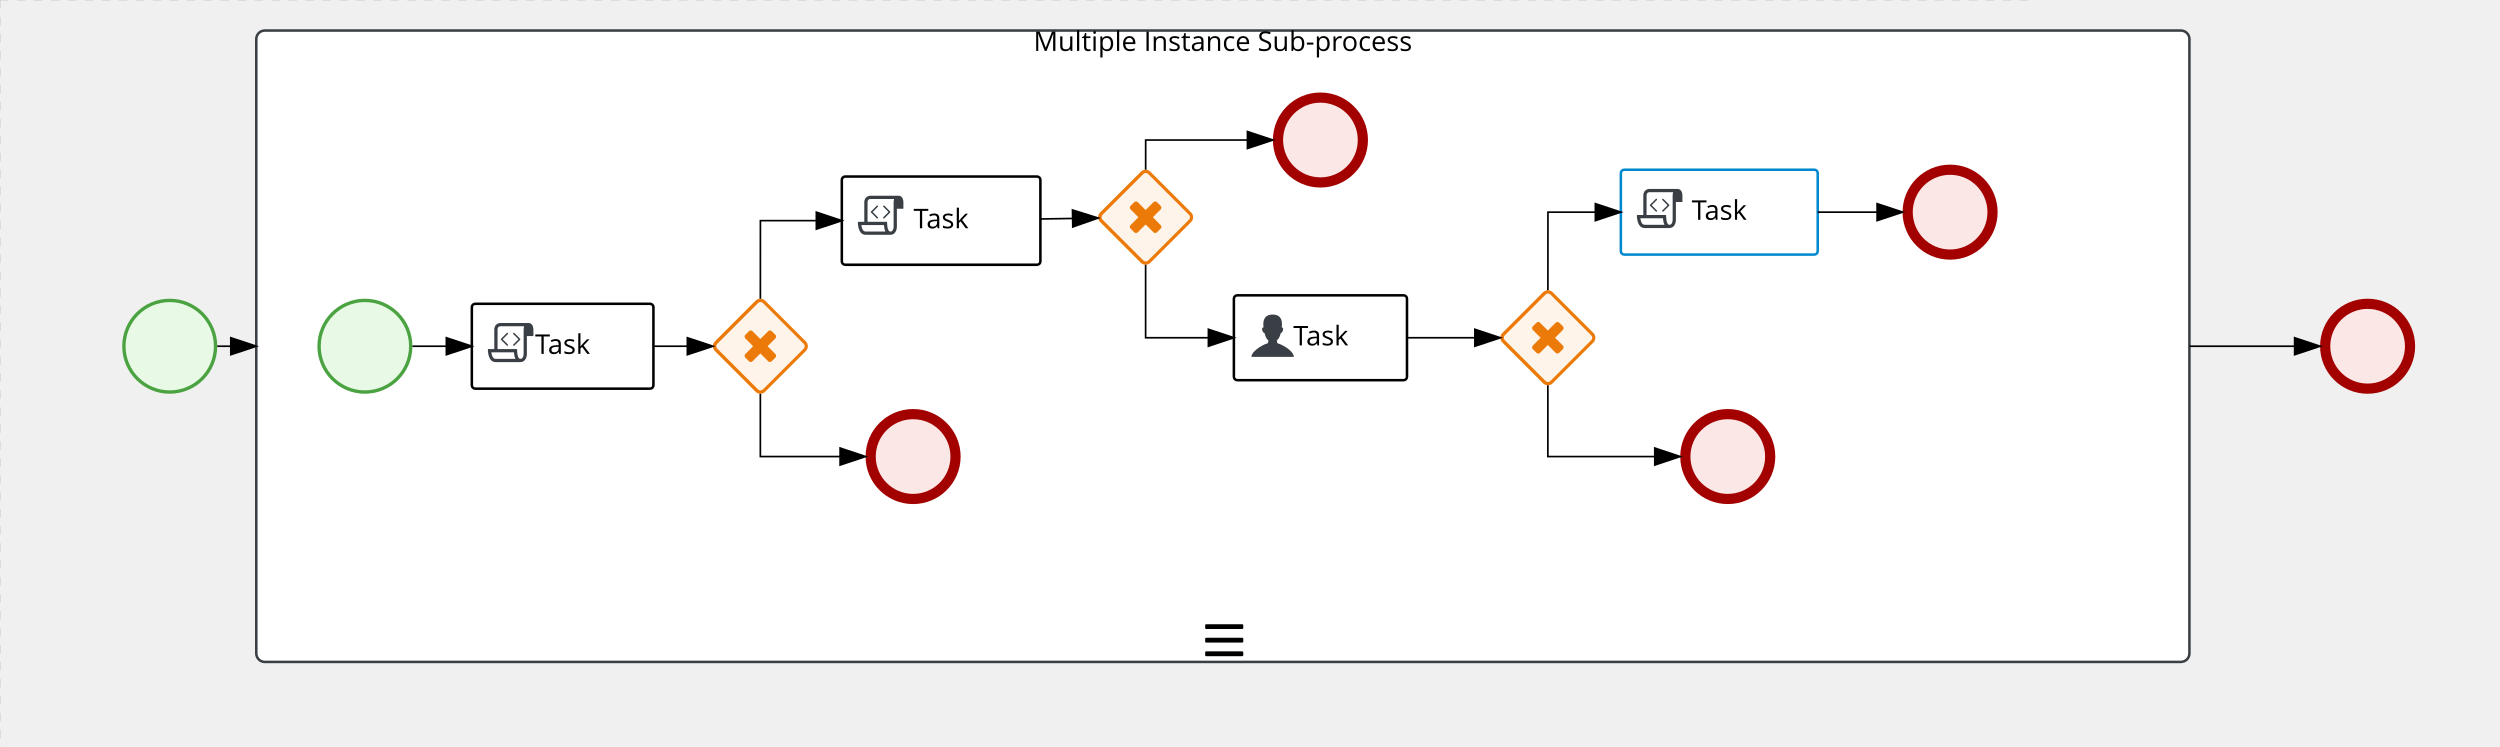
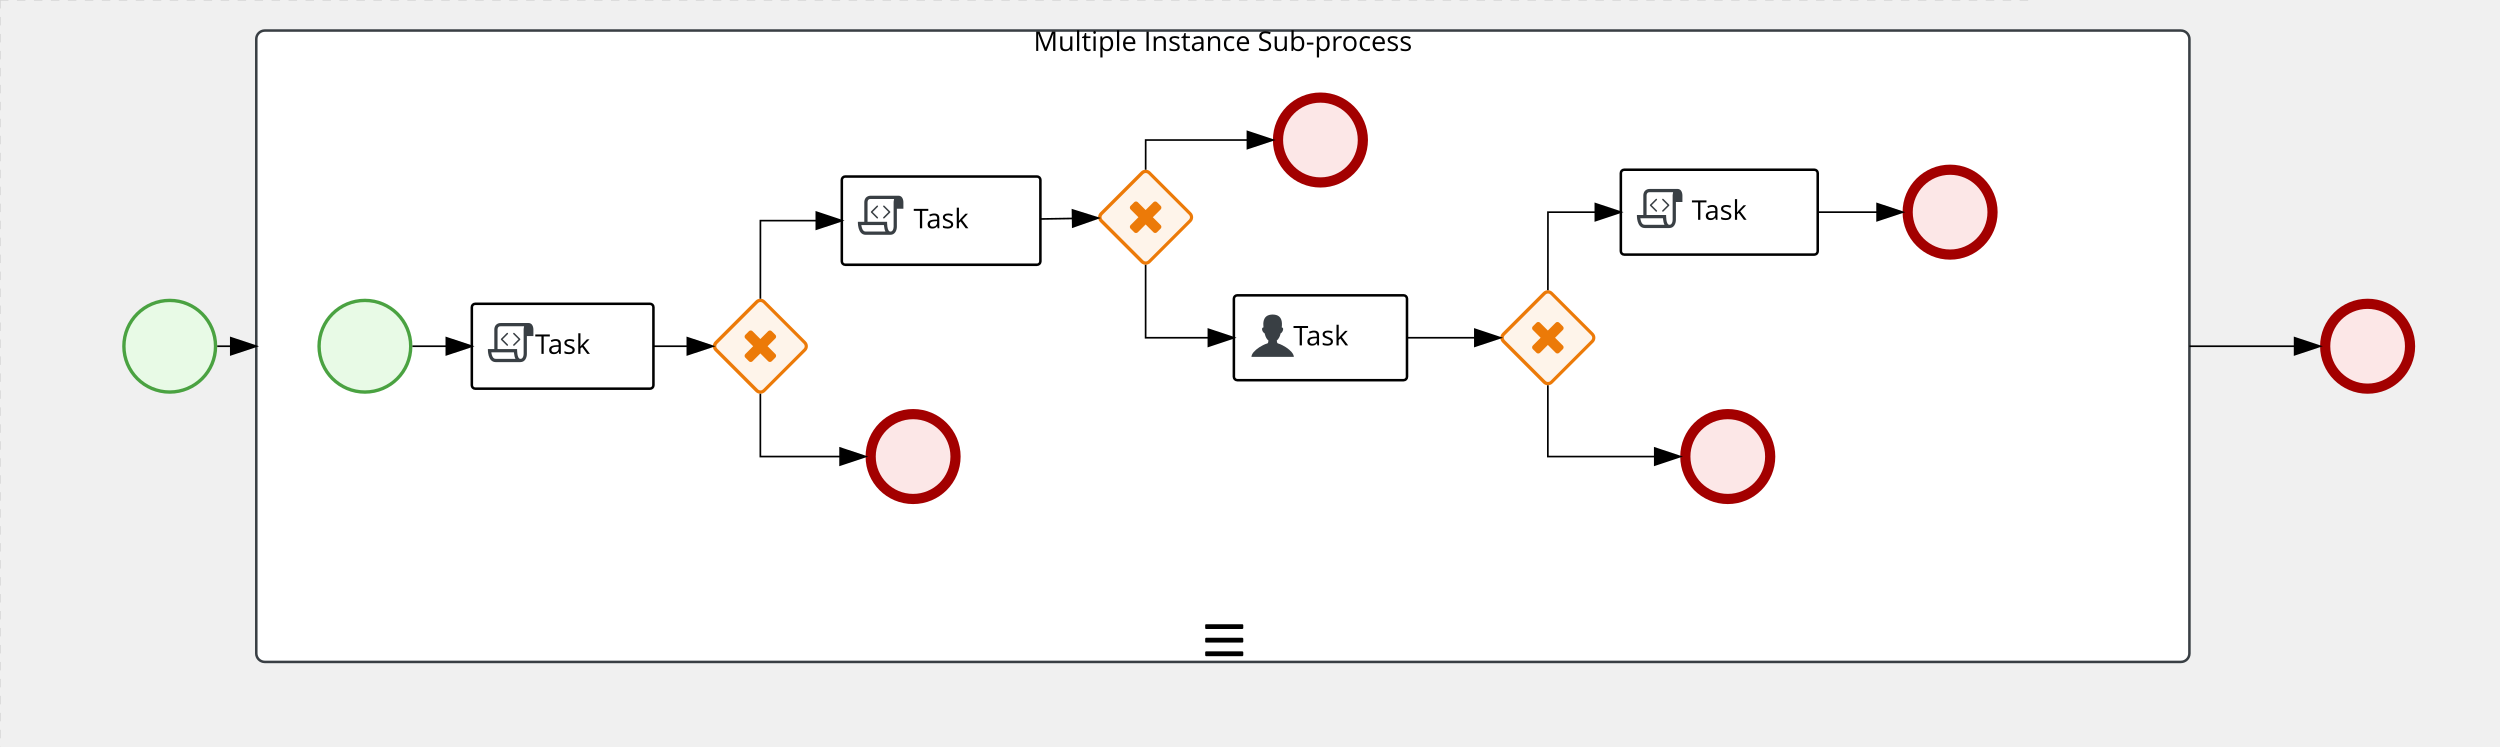
<svg xmlns="http://www.w3.org/2000/svg" version="1.1" width="1473" height="440" viewBox="0 0 1473 440">
  <defs />
  <g transform="matrix(1,0,0,1,0,0)">
    <g>
      <g>
        <g>
          <path fill="none" stroke="#d3d3d3" paint-order="fill stroke markers" d=" M 0 0 L 1200 0" stroke-miterlimit="10" stroke-opacity="0.8" stroke-dasharray="5" />
        </g>
        <g>
          <path fill="none" stroke="#d3d3d3" paint-order="fill stroke markers" d=" M 0 0 L 0 800" stroke-miterlimit="10" stroke-opacity="0.8" stroke-dasharray="5" />
        </g>
      </g>
      <g id="_EC54D8AD-58CA-4A09-B837-A2230AE21368" bpmn2nodeid="_EC54D8AD-58CA-4A09-B837-A2230AE21368" transform="matrix(1,0,0,1,72,176)">
        <g>
          <path fill="none" stroke="none" />
        </g>
        <g transform="matrix(0.125,0,0,0.125,0,0)">
          <g transform="matrix(1,0,0,1,0,0)">
            <path fill="#e8fae6" stroke="none" id="_EC54D8AD-58CA-4A09-B837-A2230AE21368?shapeType=BACKGROUND" paint-order="stroke fill markers" d=" M 0 0 M 444 224 C 444 263.9 434.2 300.8 414.4 334.5 C 394.7 368.2 368 394.9 334.4 414.5 C 300.8 434.1 263.9 444 224 444 C 184.1 444 147.2 434.2 113.5 414.4 C 79.8 394.7 53.1 368 33.5 334.4 C 13.9 300.8 4 263.9 4 224 C 4 184.1 13.8 147.2 33.6 113.5 C 53.4 79.8 80.1 53.1 113.6 33.5 C 147.1 13.9 184.1 4 224 4 C 263.9 4 300.8 13.8 334.5 33.6 C 368.2 53.4 394.9 80.1 414.5 113.6 C 434.1 147.1 444 184.1 444 224 Z" />
          </g>
          <g>
            <g transform="matrix(1,0,0,1,0,0)">
              <g transform="matrix(1,0,0,1,0,0)">
                <path fill="#4aa241" stroke="none" id="_EC54D8AD-58CA-4A09-B837-A2230AE21368?shapeType=BORDER&amp;renderType=FILL" paint-order="stroke fill markers" d=" M 0 0 M 224 0 C 100.3 0 0 100.3 0 224 C 0 347.7 100.3 448 224 448 C 347.7 448 448 347.7 448 224 C 448 100.3 347.7 0 224 0 Z M 0 0 M 224 432 C 109.1 432 16 338.9 16 224 C 16 109.1 109.1 16 224 16 C 338.9 16 432 109.1 432 224 C 432 338.9 338.9 432 224 432 Z" />
              </g>
            </g>
          </g>
        </g>
        <g transform="matrix(1,0,0,1,28,61)" />
      </g>
      <g id="_238E11EA-D1EC-410D-A80D-1D535EA4BDDB" bpmn2nodeid="_238E11EA-D1EC-410D-A80D-1D535EA4BDDB" transform="matrix(1,0,0,1,151,18)">
        <g>
          <path fill="none" stroke="none" />
        </g>
        <g transform="matrix(1,0,0,1,0,0)">
          <path fill="#ffffff" stroke="none" id="_238E11EA-D1EC-410D-A80D-1D535EA4BDDB?shapeType=BACKGROUND" paint-order="stroke fill markers" d=" M 5 0 L 1134 0 L 1134 0 A 5 5 0 0 1 1139 5 L 1139 367 L 1139 367 A 5 5 0 0 1 1134 372 L 5 372 L 5 372 A 5 5 0 0 1 0 367 L 0 5 L 0 5 A 5 5 0 0 1 5 0 Z" />
        </g>
        <g transform="matrix(1,0,0,1,0,0)">
          <path fill="none" stroke="#393f44" id="_238E11EA-D1EC-410D-A80D-1D535EA4BDDB?shapeType=BORDER&amp;renderType=STROKE" paint-order="fill stroke markers" d=" M 5 0 L 1134 0 L 1134 0 A 5 5 0 0 1 1139 5 L 1139 367 L 1139 367 A 5 5 0 0 1 1134 372 L 5 372 L 5 372 A 5 5 0 0 1 0 367 L 0 5 L 0 5 A 5 5 0 0 1 5 0 Z" stroke-miterlimit="10" stroke-width="1.5" stroke-dasharray="" />
        </g>
        <g transform="matrix(1,0,0,1,272.5,139)">
          <g transform="matrix(0.05,0,0,0.05,285,209)">
            <g transform="matrix(1,0,0,1,0,0)">
              <path fill="none" stroke="none" />
            </g>
            <g transform="matrix(1,0,0,1,0,0)">
              <path fill="#000000" stroke="#000000" id="_238E11EA-D1EC-410D-A80D-1D535EA4BDDBundefined" paint-order="fill stroke markers" d=" M 0 0 M 468 92 L 44 92 C 37.4 92 32 86.6 32 80 L 32 48 C 32 41.4 37.4 36 44 36 L 468 36 C 474.6 36 480 41.4 480 48 L 480 80 C 480 86.6 474.6 92 468 92 Z M 0 0 M 468 252 L 44 252 C 37.4 252 32 246.6 32 240 L 32 208 C 32 201.4 37.4 196 44 196 L 468 196 C 474.6 196 480 201.4 480 208 L 480 240 C 480 246.6 474.6 252 468 252 Z M 0 0 M 468 412 L 44 412 C 37.4 412 32 406.6 32 400 L 32 368 C 32 361.4 37.4 356 44 356 L 468 356 C 474.6 356 480 361.4 480 368 L 480 400 C 480 406.6 474.6 412 468 412 Z" stroke-miterlimit="10" stroke-dasharray="" />
            </g>
          </g>
        </g>
        <g transform="matrix(1,0,0,1,457.9414,0)">
          <text fill="#000000" stroke="none" font-family="Open Sans" font-size="12pt" font-style="normal" font-weight="normal" text-decoration="normal" x="111.559" y="12" text-anchor="middle" dominant-baseline="alphabetic">Multiple Instance Sub-process</text>
        </g>
        <g id="_FA61A140-82F9-419E-AB34-3D5AD9ACBE75" bpmn2nodeid="_FA61A140-82F9-419E-AB34-3D5AD9ACBE75" transform="matrix(1,0,0,1,599,36.5)">
          <g>
            <path fill="none" stroke="none" />
          </g>
          <g transform="matrix(0.125,0,0,0.125,0,0)">
            <g transform="matrix(1,0,0,1,0,0)">
              <path fill="#fce7e7" stroke="none" id="_FA61A140-82F9-419E-AB34-3D5AD9ACBE75?shapeType=BACKGROUND" paint-order="stroke fill markers" d=" M 0 0 M 444 224 C 444 263.9 434.2 300.8 414.4 334.5 C 394.7 368.2 368 394.9 334.4 414.5 C 300.8 434.1 263.9 444 224 444 C 184.1 444 147.2 434.2 113.5 414.4 C 79.8 394.7 53.1 368 33.5 334.4 C 13.9 300.8 4 263.9 4 224 C 4 184.1 13.8 147.2 33.6 113.5 C 53.4 79.8 80.1 53.1 113.6 33.5 C 147.1 13.9 184.1 4 224 4 C 263.9 4 300.8 13.8 334.5 33.6 C 368.2 53.4 394.9 80.1 414.5 113.6 C 434.1 147.1 444 184.1 444 224 Z" />
            </g>
            <g>
              <g transform="matrix(1,0,0,1,0,0)">
                <g transform="matrix(1,0,0,1,0,0)">
                  <path fill="#a30000" stroke="none" id="_FA61A140-82F9-419E-AB34-3D5AD9ACBE75?shapeType=BORDER&amp;renderType=FILL" paint-order="stroke fill markers" d=" M 0 0 M 224 0 C 100.3 0 0 100.3 0 224 C 0 347.7 100.3 448 224 448 C 347.7 448 448 347.7 448 224 C 448 100.3 347.7 0 224 0 Z M 0 0 M 224 400 C 126.8 400 48 321.2 48 224 C 48 126.8 126.8 48 224 48 C 321.2 48 400 126.8 400 224 C 400 321.2 321.2 400 224 400 Z" />
                </g>
              </g>
            </g>
          </g>
          <g transform="matrix(1,0,0,1,28,61)" />
        </g>
        <g id="_A10C8114-9544-4BCE-8D0D-9DEEA74DEDCA" bpmn2nodeid="_A10C8114-9544-4BCE-8D0D-9DEEA74DEDCA" transform="matrix(1,0,0,1,970,79)">
          <g>
            <path fill="none" stroke="none" />
          </g>
          <g transform="matrix(0.125,0,0,0.125,0,0)">
            <g transform="matrix(1,0,0,1,0,0)">
              <path fill="#fce7e7" stroke="none" id="_A10C8114-9544-4BCE-8D0D-9DEEA74DEDCA?shapeType=BACKGROUND" paint-order="stroke fill markers" d=" M 0 0 M 444 224 C 444 263.9 434.2 300.8 414.4 334.5 C 394.7 368.2 368 394.9 334.4 414.5 C 300.8 434.1 263.9 444 224 444 C 184.1 444 147.2 434.2 113.5 414.4 C 79.8 394.7 53.1 368 33.5 334.4 C 13.9 300.8 4 263.9 4 224 C 4 184.1 13.8 147.2 33.6 113.5 C 53.4 79.8 80.1 53.1 113.6 33.5 C 147.1 13.9 184.1 4 224 4 C 263.9 4 300.8 13.8 334.5 33.6 C 368.2 53.4 394.9 80.1 414.5 113.6 C 434.1 147.1 444 184.1 444 224 Z" />
            </g>
            <g>
              <g transform="matrix(1,0,0,1,0,0)">
                <g transform="matrix(1,0,0,1,0,0)">
                  <path fill="#a30000" stroke="none" id="_A10C8114-9544-4BCE-8D0D-9DEEA74DEDCA?shapeType=BORDER&amp;renderType=FILL" paint-order="stroke fill markers" d=" M 0 0 M 224 0 C 100.3 0 0 100.3 0 224 C 0 347.7 100.3 448 224 448 C 347.7 448 448 347.7 448 224 C 448 100.3 347.7 0 224 0 Z M 0 0 M 224 400 C 126.8 400 48 321.2 48 224 C 48 126.8 126.8 48 224 48 C 321.2 48 400 126.8 400 224 C 400 321.2 321.2 400 224 400 Z" />
                </g>
              </g>
            </g>
          </g>
          <g transform="matrix(1,0,0,1,28,61)" />
        </g>
        <g id="_B0C73570-A10F-4725-BC19-D7985FC65557" bpmn2nodeid="_B0C73570-A10F-4725-BC19-D7985FC65557" transform="matrix(1,0,0,1,269,158)">
          <g>
            <path fill="none" stroke="none" />
          </g>
          <g transform="matrix(0.125,0,0,0.125,0,0)">
            <g transform="matrix(1,0,0,1,0,0)">
              <path fill="#fef4ea" stroke="none" id="_B0C73570-A10F-4725-BC19-D7985FC65557?shapeType=BACKGROUND" paint-order="stroke fill markers" d=" M 0 0 M 224.4 4.3 C 216.4 4.3 208.4 7.3 202.3 13.4 L 13.5 202.2 C 1.3 214.4 1.3 234.2 13.5 246.4 L 202.2 435.1 C 208.3 441.2 216.4 444.2 224.3 444.2 C 232.2 444.2 240.3 441.2 246.4 435.1 L 435.1 246.4 C 447.3 234.2 447.3 214.4 435.1 202.2 L 246.5 13.4 C 240.4 7.3 232.4 4.3 224.4 4.3 L 224.4 4.3 Z" />
            </g>
            <g>
              <g transform="matrix(1,0,0,1,0,0)">
                <g transform="matrix(1,0,0,1,0,0)">
                  <path fill="#ec7a08" stroke="none" id="_B0C73570-A10F-4725-BC19-D7985FC65557?shapeType=BORDER&amp;renderType=FILL" paint-order="stroke fill markers" d=" M 0 0 M 20.8 212.7 L 213.3 20.2 C 219.6 13.9 229.7 13.9 235.9 20.2 L 428.4 212.7 C 434.7 219 434.7 229.1 428.4 235.3 L 235.9 427.8 C 229.6 434.1 219.5 434.1 213.3 427.8 L 20.8 235.3 C 14.5 229.1 14.5 218.9 20.8 212.7 L 20.8 212.7 Z M 0 0 M 0 224 C 0 232.1 3.1 240.3 9.3 246.5 L 201.5 438.7 C 213.9 451.1 234.1 451.1 246.5 438.7 L 438.7 246.5 C 444.9 240.3 448 232.1 448 224 C 448 215.9 444.9 207.7 438.7 201.5 L 246.5 9.3 C 234.1 -3.1 213.9 -3.1 201.5 9.3 L 9.3 201.5 C 3.1 207.7 0 215.9 0 224 L 0 224 Z" />
                </g>
              </g>
            </g>
            <g>
              <g transform="matrix(1,0,0,1,0,0)">
                <g transform="matrix(1,0,0,1,0,0)">
                  <path fill="#ec7a08" stroke="none" id="_B0C73570-A10F-4725-BC19-D7985FC65557undefined" paint-order="stroke fill markers" d=" M 0 0 M 298.2 269.2 C 298.2 272.6 297.1 275.3 294.7 277.7 L 277.7 294.7 C 275.3 297.1 272.6 298.2 269.2 298.2 C 265.8 298.2 263.1 297.1 260.7 294.7 L 224 258 L 187.2 294.8 C 184.8 297.2 182.1 298.3 178.7 298.3 C 175.3 298.3 172.6 297.2 170.2 294.8 L 153.2 277.8 C 150.8 275.4 149.7 272.7 149.7 269.3 C 149.7 265.9 150.8 263.2 153.2 260.8 L 190 224 L 153.2 187.2 C 150.8 184.8 149.7 182 149.7 178.7 C 149.7 175.3 150.8 172.5 153.2 170.2 L 170.2 153.2 C 172.6 150.8 175.3 149.7 178.7 149.7 C 182.1 149.7 184.8 150.8 187.2 153.2 L 224 190 L 260.8 153.2 C 263.2 150.8 265.9 149.7 269.3 149.7 C 272.7 149.7 275.4 150.8 277.8 153.2 L 294.8 170.2 C 297.2 172.5 298.3 175.3 298.3 178.7 C 298.3 182 297.2 184.8 294.8 187.2 L 258 224 L 294.8 260.8 C 297.1 263.1 298.2 265.9 298.2 269.2 Z" />
                </g>
              </g>
            </g>
          </g>
          <g transform="matrix(1,0,0,1,28,61)" />
        </g>
        <g id="_F108A956-1A9F-42C1-A082-8DF453077518" bpmn2nodeid="_F108A956-1A9F-42C1-A082-8DF453077518" transform="matrix(1,0,0,1,127,161)">
          <g>
            <path fill="none" stroke="none" />
          </g>
          <g transform="matrix(1,0,0,1,0,0)">
            <path fill="#ffffff" stroke="none" id="_F108A956-1A9F-42C1-A082-8DF453077518?shapeType=BACKGROUND" paint-order="stroke fill markers" d=" M 2 0 L 105 0 L 105 0 A 2 2 0 0 1 107 2 L 107 48 L 107 48 A 2 2 0 0 1 105 50 L 2 50 L 2 50 A 2 2 0 0 1 0 48 L 0 2 L 0 2 A 2 2 0 0 1 2 0 Z" />
          </g>
          <g transform="matrix(1,0,0,1,0,0)">
            <path fill="none" stroke="#000000" id="_F108A956-1A9F-42C1-A082-8DF453077518?shapeType=BORDER&amp;renderType=STROKE" paint-order="fill stroke markers" d=" M 2 0 L 105 0 L 105 0 A 2 2 0 0 1 107 2 L 107 48 L 107 48 A 2 2 0 0 1 105 50 L 2 50 L 2 50 A 2 2 0 0 1 0 48 L 0 2 L 0 2 A 2 2 0 0 1 2 0 Z" stroke-miterlimit="10" stroke-width="1.5" stroke-dasharray="" />
          </g>
          <g>
            <g transform="matrix(0.06,0,0,0.06,9.4,9.4)">
              <g transform="matrix(1,0,0,1,0,0)">
                <path fill="#393f44" stroke="none" id="_F108A956-1A9F-42C1-A082-8DF453077518undefined" paint-order="stroke fill markers" d=" M 0 0 M 197.3 130.2 C 194.4 127.3 189.6 127.3 186.7 130.2 L 130.2 186.7 C 127.3 189.6 127.3 194.4 130.2 197.3 L 186.7 253.8 C 188.1 255.3 190.1 256 192 256 C 193.9 256 195.9 255.3 197.3 253.7 C 200.2 250.8 200.2 246 197.3 243.1 L 146.2 192 L 197.3 140.8 C 200.2 137.9 200.2 133.1 197.3 130.2 Z" />
              </g>
              <g transform="matrix(1,0,0,1,0,0)">
                <path fill="#393f44" stroke="none" id="_F108A956-1A9F-42C1-A082-8DF453077518undefined" paint-order="stroke fill markers" d=" M 0 0 M 261.3 130.2 C 258.4 127.3 253.6 127.3 250.7 130.2 C 247.8 133.1 247.8 137.9 250.7 140.8 L 301.8 191.9 L 250.7 243 C 247.8 245.9 247.8 250.7 250.7 253.6 C 252.1 255.3 254.1 256 256 256 C 257.9 256 259.9 255.3 261.3 253.8 L 317.8 197.3 C 320.7 194.4 320.7 189.6 317.8 186.7 L 261.3 130.2 Z" />
              </g>
              <g transform="matrix(1,0,0,1,0,0)">
                <path fill="#393f44" stroke="none" id="_F108A956-1A9F-42C1-A082-8DF453077518undefined" paint-order="stroke fill markers" d=" M 0 0 M 400 32 C 400 32 152.8 32 128 32 C 62 32 64 96 64 96 L 64 288 L 1 288 C 1 288 -4 416 78 416 L 320 416 C 368 416 384 368 384 336 C 384 314.2 384 224.4 384 160 L 448 160 L 448 96 C 448 96 449 32 400 32 Z M 0 0 M 78 383.9 C 68.5 383.9 61.6 381.1 55.5 374.9 C 43.4 362.4 37.5 339.6 34.9 320 L 256.9 320 C 257.1 322.7 257.3 325.4 257.6 328.2 C 260 351.6 264.7 370.1 271.9 383.9 L 78 383.9 L 78 383.9 Z M 0 0 M 352 336 C 352 345.9 349.6 360.3 342.9 371 C 337.2 380.1 330.4 384 320 384 C 285 384 288 288 288 288 L 96 288 L 96 96 L 96 95.9 L 96 95.1 C 96 90.6 97.6 78.3 104.7 71.2 C 106.5 69.4 111.9 64 128 64 L 356.5 64 C 354.4 72.8 352.8 81.8 352.2 89.9 C 352.2 90.5 352.1 91.1 352.1 91.7 C 352.1 92 352.1 92.3 352.1 92.6 C 352 94.8 352 96 352 96 L 352 160 L 352 336 Z" />
              </g>
            </g>
          </g>
          <g transform="matrix(1,0,0,1,37.25,17.5)">
            <text fill="#000000" stroke="none" font-family="Open Sans" font-size="12pt" font-style="normal" font-weight="normal" text-decoration="normal" x="16.25" y="12" text-anchor="middle" dominant-baseline="alphabetic">Task</text>
          </g>
        </g>
        <g id="_B0A54679-0F71-465C-920E-A0CF49C09515" bpmn2nodeid="_B0A54679-0F71-465C-920E-A0CF49C09515" transform="matrix(1,0,0,1,839,223)">
          <g>
            <path fill="none" stroke="none" />
          </g>
          <g transform="matrix(0.125,0,0,0.125,0,0)">
            <g transform="matrix(1,0,0,1,0,0)">
              <path fill="#fce7e7" stroke="none" id="_B0A54679-0F71-465C-920E-A0CF49C09515?shapeType=BACKGROUND" paint-order="stroke fill markers" d=" M 0 0 M 444 224 C 444 263.9 434.2 300.8 414.4 334.5 C 394.7 368.2 368 394.9 334.4 414.5 C 300.8 434.1 263.9 444 224 444 C 184.1 444 147.2 434.2 113.5 414.4 C 79.8 394.7 53.1 368 33.5 334.4 C 13.9 300.8 4 263.9 4 224 C 4 184.1 13.8 147.2 33.6 113.5 C 53.4 79.8 80.1 53.1 113.6 33.5 C 147.1 13.9 184.1 4 224 4 C 263.9 4 300.8 13.8 334.5 33.6 C 368.2 53.4 394.9 80.1 414.5 113.6 C 434.1 147.1 444 184.1 444 224 Z" />
            </g>
            <g>
              <g transform="matrix(1,0,0,1,0,0)">
                <g transform="matrix(1,0,0,1,0,0)">
                  <path fill="#a30000" stroke="none" id="_B0A54679-0F71-465C-920E-A0CF49C09515?shapeType=BORDER&amp;renderType=FILL" paint-order="stroke fill markers" d=" M 0 0 M 224 0 C 100.3 0 0 100.3 0 224 C 0 347.7 100.3 448 224 448 C 347.7 448 448 347.7 448 224 C 448 100.3 347.7 0 224 0 Z M 0 0 M 224 400 C 126.8 400 48 321.2 48 224 C 48 126.8 126.8 48 224 48 C 321.2 48 400 126.8 400 224 C 400 321.2 321.2 400 224 400 Z" />
                </g>
              </g>
            </g>
          </g>
          <g transform="matrix(1,0,0,1,28,61)" />
        </g>
        <g id="_445AA35D-85DD-4BE8-BA63-5A2A02FF585C" bpmn2nodeid="_445AA35D-85DD-4BE8-BA63-5A2A02FF585C" transform="matrix(1,0,0,1,359,223)">
          <g>
            <path fill="none" stroke="none" />
          </g>
          <g transform="matrix(0.125,0,0,0.125,0,0)">
            <g transform="matrix(1,0,0,1,0,0)">
              <path fill="#fce7e7" stroke="none" id="_445AA35D-85DD-4BE8-BA63-5A2A02FF585C?shapeType=BACKGROUND" paint-order="stroke fill markers" d=" M 0 0 M 444 224 C 444 263.9 434.2 300.8 414.4 334.5 C 394.7 368.2 368 394.9 334.4 414.5 C 300.8 434.1 263.9 444 224 444 C 184.1 444 147.2 434.2 113.5 414.4 C 79.8 394.7 53.1 368 33.5 334.4 C 13.9 300.8 4 263.9 4 224 C 4 184.1 13.8 147.2 33.6 113.5 C 53.4 79.8 80.1 53.1 113.6 33.5 C 147.1 13.9 184.1 4 224 4 C 263.9 4 300.8 13.8 334.5 33.6 C 368.2 53.4 394.9 80.1 414.5 113.6 C 434.1 147.1 444 184.1 444 224 Z" />
            </g>
            <g>
              <g transform="matrix(1,0,0,1,0,0)">
                <g transform="matrix(1,0,0,1,0,0)">
                  <path fill="#a30000" stroke="none" id="_445AA35D-85DD-4BE8-BA63-5A2A02FF585C?shapeType=BORDER&amp;renderType=FILL" paint-order="stroke fill markers" d=" M 0 0 M 224 0 C 100.3 0 0 100.3 0 224 C 0 347.7 100.3 448 224 448 C 347.7 448 448 347.7 448 224 C 448 100.3 347.7 0 224 0 Z M 0 0 M 224 400 C 126.8 400 48 321.2 48 224 C 48 126.8 126.8 48 224 48 C 321.2 48 400 126.8 400 224 C 400 321.2 321.2 400 224 400 Z" />
                </g>
              </g>
            </g>
          </g>
          <g transform="matrix(1,0,0,1,28,61)" />
        </g>
        <g id="_EBF22ACA-6BF8-4ED1-ACCE-F54CC888A27D" bpmn2nodeid="_EBF22ACA-6BF8-4ED1-ACCE-F54CC888A27D" transform="matrix(1,0,0,1,733,153)">
          <g>
            <path fill="none" stroke="none" />
          </g>
          <g transform="matrix(0.125,0,0,0.125,0,0)">
            <g transform="matrix(1,0,0,1,0,0)">
              <path fill="#fef4ea" stroke="none" id="_EBF22ACA-6BF8-4ED1-ACCE-F54CC888A27D?shapeType=BACKGROUND" paint-order="stroke fill markers" d=" M 0 0 M 224.4 4.3 C 216.4 4.3 208.4 7.3 202.3 13.4 L 13.5 202.2 C 1.3 214.4 1.3 234.2 13.5 246.4 L 202.2 435.1 C 208.3 441.2 216.4 444.2 224.3 444.2 C 232.2 444.2 240.3 441.2 246.4 435.1 L 435.1 246.4 C 447.3 234.2 447.3 214.4 435.1 202.2 L 246.5 13.4 C 240.4 7.3 232.4 4.3 224.4 4.3 L 224.4 4.3 Z" />
            </g>
            <g>
              <g transform="matrix(1,0,0,1,0,0)">
                <g transform="matrix(1,0,0,1,0,0)">
                  <path fill="#ec7a08" stroke="none" id="_EBF22ACA-6BF8-4ED1-ACCE-F54CC888A27D?shapeType=BORDER&amp;renderType=FILL" paint-order="stroke fill markers" d=" M 0 0 M 20.8 212.7 L 213.3 20.2 C 219.6 13.9 229.7 13.9 235.9 20.2 L 428.4 212.7 C 434.7 219 434.7 229.1 428.4 235.3 L 235.9 427.8 C 229.6 434.1 219.5 434.1 213.3 427.8 L 20.8 235.3 C 14.5 229.1 14.5 218.9 20.8 212.7 L 20.8 212.7 Z M 0 0 M 0 224 C 0 232.1 3.1 240.3 9.3 246.5 L 201.5 438.7 C 213.9 451.1 234.1 451.1 246.5 438.7 L 438.7 246.5 C 444.9 240.3 448 232.1 448 224 C 448 215.9 444.9 207.7 438.7 201.5 L 246.5 9.3 C 234.1 -3.1 213.9 -3.1 201.5 9.3 L 9.3 201.5 C 3.1 207.7 0 215.9 0 224 L 0 224 Z" />
                </g>
              </g>
            </g>
            <g>
              <g transform="matrix(1,0,0,1,0,0)">
                <g transform="matrix(1,0,0,1,0,0)">
                  <path fill="#ec7a08" stroke="none" id="_EBF22ACA-6BF8-4ED1-ACCE-F54CC888A27Dundefined" paint-order="stroke fill markers" d=" M 0 0 M 298.2 269.2 C 298.2 272.6 297.1 275.3 294.7 277.7 L 277.7 294.7 C 275.3 297.1 272.6 298.2 269.2 298.2 C 265.8 298.2 263.1 297.1 260.7 294.7 L 224 258 L 187.2 294.8 C 184.8 297.2 182.1 298.3 178.7 298.3 C 175.3 298.3 172.6 297.2 170.2 294.8 L 153.2 277.8 C 150.8 275.4 149.7 272.7 149.7 269.3 C 149.7 265.9 150.8 263.2 153.2 260.8 L 190 224 L 153.2 187.2 C 150.8 184.8 149.7 182 149.7 178.7 C 149.7 175.3 150.8 172.5 153.2 170.2 L 170.2 153.2 C 172.6 150.8 175.3 149.7 178.7 149.7 C 182.1 149.7 184.8 150.8 187.2 153.2 L 224 190 L 260.8 153.2 C 263.2 150.8 265.9 149.7 269.3 149.7 C 272.7 149.7 275.4 150.8 277.8 153.2 L 294.8 170.2 C 297.2 172.5 298.3 175.3 298.3 178.7 C 298.3 182 297.2 184.8 294.8 187.2 L 258 224 L 294.8 260.8 C 297.1 263.1 298.2 265.9 298.2 269.2 Z" />
                </g>
              </g>
            </g>
          </g>
          <g transform="matrix(1,0,0,1,28,61)" />
        </g>
        <g id="_AC25EAAD-97CF-4CAE-B842-7420F3258654" bpmn2nodeid="_AC25EAAD-97CF-4CAE-B842-7420F3258654" transform="matrix(1,0,0,1,496,82)">
          <g>
            <path fill="none" stroke="none" />
          </g>
          <g transform="matrix(0.125,0,0,0.125,0,0)">
            <g transform="matrix(1,0,0,1,0,0)">
              <path fill="#fef4ea" stroke="none" id="_AC25EAAD-97CF-4CAE-B842-7420F3258654?shapeType=BACKGROUND" paint-order="stroke fill markers" d=" M 0 0 M 224.4 4.3 C 216.4 4.3 208.4 7.3 202.3 13.4 L 13.5 202.2 C 1.3 214.4 1.3 234.2 13.5 246.4 L 202.2 435.1 C 208.3 441.2 216.4 444.2 224.3 444.2 C 232.2 444.2 240.3 441.2 246.4 435.1 L 435.1 246.4 C 447.3 234.2 447.3 214.4 435.1 202.2 L 246.5 13.4 C 240.4 7.3 232.4 4.3 224.4 4.3 L 224.4 4.3 Z" />
            </g>
            <g>
              <g transform="matrix(1,0,0,1,0,0)">
                <g transform="matrix(1,0,0,1,0,0)">
                  <path fill="#ec7a08" stroke="none" id="_AC25EAAD-97CF-4CAE-B842-7420F3258654?shapeType=BORDER&amp;renderType=FILL" paint-order="stroke fill markers" d=" M 0 0 M 20.8 212.7 L 213.3 20.2 C 219.6 13.9 229.7 13.9 235.9 20.2 L 428.4 212.7 C 434.7 219 434.7 229.1 428.4 235.3 L 235.9 427.8 C 229.6 434.1 219.5 434.1 213.3 427.8 L 20.8 235.3 C 14.5 229.1 14.5 218.9 20.8 212.7 L 20.8 212.7 Z M 0 0 M 0 224 C 0 232.1 3.1 240.3 9.3 246.5 L 201.5 438.7 C 213.9 451.1 234.1 451.1 246.5 438.7 L 438.7 246.5 C 444.9 240.3 448 232.1 448 224 C 448 215.9 444.9 207.7 438.7 201.5 L 246.5 9.3 C 234.1 -3.1 213.9 -3.1 201.5 9.3 L 9.3 201.5 C 3.1 207.7 0 215.9 0 224 L 0 224 Z" />
                </g>
              </g>
            </g>
            <g>
              <g transform="matrix(1,0,0,1,0,0)">
                <g transform="matrix(1,0,0,1,0,0)">
                  <path fill="#ec7a08" stroke="none" id="_AC25EAAD-97CF-4CAE-B842-7420F3258654undefined" paint-order="stroke fill markers" d=" M 0 0 M 298.2 269.2 C 298.2 272.6 297.1 275.3 294.7 277.7 L 277.7 294.7 C 275.3 297.1 272.6 298.2 269.2 298.2 C 265.8 298.2 263.1 297.1 260.7 294.7 L 224 258 L 187.2 294.8 C 184.8 297.2 182.1 298.3 178.7 298.3 C 175.3 298.3 172.6 297.2 170.2 294.8 L 153.2 277.8 C 150.8 275.4 149.7 272.7 149.7 269.3 C 149.7 265.9 150.8 263.2 153.2 260.8 L 190 224 L 153.2 187.2 C 150.8 184.8 149.7 182 149.7 178.7 C 149.7 175.3 150.8 172.5 153.2 170.2 L 170.2 153.2 C 172.6 150.8 175.3 149.7 178.7 149.7 C 182.1 149.7 184.8 150.8 187.2 153.2 L 224 190 L 260.8 153.2 C 263.2 150.8 265.9 149.7 269.3 149.7 C 272.7 149.7 275.4 150.8 277.8 153.2 L 294.8 170.2 C 297.2 172.5 298.3 175.3 298.3 178.7 C 298.3 182 297.2 184.8 294.8 187.2 L 258 224 L 294.8 260.8 C 297.1 263.1 298.2 265.9 298.2 269.2 Z" />
                </g>
              </g>
            </g>
          </g>
          <g transform="matrix(1,0,0,1,28,61)" />
        </g>
        <g id="_70A0E0C2-E7D3-473B-A5A0-07DB3E21E33B" bpmn2nodeid="_70A0E0C2-E7D3-473B-A5A0-07DB3E21E33B" transform="matrix(1,0,0,1,804,82)">
          <g>
            <path fill="none" stroke="none" />
          </g>
          <g transform="matrix(1,0,0,1,0,0)">
            <path fill="#ffffff" stroke="none" id="_70A0E0C2-E7D3-473B-A5A0-07DB3E21E33B?shapeType=BACKGROUND" paint-order="stroke fill markers" d=" M 2 0 L 114 0 L 114 0 A 2 2 0 0 1 116 2 L 116 48 L 116 48 A 2 2 0 0 1 114 50 L 2 50 L 2 50 A 2 2 0 0 1 0 48 L 0 2 L 0 2 A 2 2 0 0 1 2 0 Z" />
          </g>
          <g transform="matrix(1,0,0,1,0,0)">
-             <path fill="none" stroke="rgb(0,136,206)" id="_70A0E0C2-E7D3-473B-A5A0-07DB3E21E33B?shapeType=BORDER&amp;renderType=STROKE" paint-order="fill stroke markers" d=" M 2 0 L 114 0 L 114 0 A 2 2 0 0 1 116 2 L 116 48 L 116 48 A 2 2 0 0 1 114 50 L 2 50 L 2 50 A 2 2 0 0 1 0 48 L 0 2 L 0 2 A 2 2 0 0 1 2 0 Z" stroke-miterlimit="10" stroke-width="1.5" stroke-dasharray="" />
+             <path fill="none" stroke="#000000" id="_70A0E0C2-E7D3-473B-A5A0-07DB3E21E33B?shapeType=BORDER&amp;renderType=STROKE" paint-order="fill stroke markers" d=" M 2 0 L 114 0 L 114 0 A 2 2 0 0 1 116 2 L 116 48 L 116 48 A 2 2 0 0 1 114 50 L 2 50 L 2 50 A 2 2 0 0 1 0 48 L 0 2 L 0 2 A 2 2 0 0 1 2 0 Z" stroke-miterlimit="10" stroke-width="1.5" stroke-dasharray="" />
          </g>
          <g>
            <g transform="matrix(0.06,0,0,0.06,9.4,9.4)">
              <g transform="matrix(1,0,0,1,0,0)">
                <path fill="#393f44" stroke="none" id="_70A0E0C2-E7D3-473B-A5A0-07DB3E21E33Bundefined" paint-order="stroke fill markers" d=" M 0 0 M 197.3 130.2 C 194.4 127.3 189.6 127.3 186.7 130.2 L 130.2 186.7 C 127.3 189.6 127.3 194.4 130.2 197.3 L 186.7 253.8 C 188.1 255.3 190.1 256 192 256 C 193.9 256 195.9 255.3 197.3 253.7 C 200.2 250.8 200.2 246 197.3 243.1 L 146.2 192 L 197.3 140.8 C 200.2 137.9 200.2 133.1 197.3 130.2 Z" />
              </g>
              <g transform="matrix(1,0,0,1,0,0)">
                <path fill="#393f44" stroke="none" id="_70A0E0C2-E7D3-473B-A5A0-07DB3E21E33Bundefined" paint-order="stroke fill markers" d=" M 0 0 M 261.3 130.2 C 258.4 127.3 253.6 127.3 250.7 130.2 C 247.8 133.1 247.8 137.9 250.7 140.8 L 301.8 191.9 L 250.7 243 C 247.8 245.9 247.8 250.7 250.7 253.6 C 252.1 255.3 254.1 256 256 256 C 257.9 256 259.9 255.3 261.3 253.8 L 317.8 197.3 C 320.7 194.4 320.7 189.6 317.8 186.7 L 261.3 130.2 Z" />
              </g>
              <g transform="matrix(1,0,0,1,0,0)">
                <path fill="#393f44" stroke="none" id="_70A0E0C2-E7D3-473B-A5A0-07DB3E21E33Bundefined" paint-order="stroke fill markers" d=" M 0 0 M 400 32 C 400 32 152.8 32 128 32 C 62 32 64 96 64 96 L 64 288 L 1 288 C 1 288 -4 416 78 416 L 320 416 C 368 416 384 368 384 336 C 384 314.2 384 224.4 384 160 L 448 160 L 448 96 C 448 96 449 32 400 32 Z M 0 0 M 78 383.9 C 68.5 383.9 61.6 381.1 55.5 374.9 C 43.4 362.4 37.5 339.6 34.9 320 L 256.9 320 C 257.1 322.7 257.3 325.4 257.6 328.2 C 260 351.6 264.7 370.1 271.9 383.9 L 78 383.9 L 78 383.9 Z M 0 0 M 352 336 C 352 345.9 349.6 360.3 342.9 371 C 337.2 380.1 330.4 384 320 384 C 285 384 288 288 288 288 L 96 288 L 96 96 L 96 95.9 L 96 95.1 C 96 90.6 97.6 78.3 104.7 71.2 C 106.5 69.4 111.9 64 128 64 L 356.5 64 C 354.4 72.8 352.8 81.8 352.2 89.9 C 352.2 90.5 352.1 91.1 352.1 91.7 C 352.1 92 352.1 92.3 352.1 92.6 C 352 94.8 352 96 352 96 L 352 160 L 352 336 Z" />
              </g>
            </g>
          </g>
          <g transform="matrix(1,0,0,1,41.75,17.5)">
            <text fill="#000000" stroke="none" font-family="Open Sans" font-size="12pt" font-style="normal" font-weight="normal" text-decoration="normal" x="16.25" y="12" text-anchor="middle" dominant-baseline="alphabetic">Task</text>
          </g>
        </g>
        <g id="_4917F949-7A01-47EF-B8B8-43F78FEDEDE9" bpmn2nodeid="_4917F949-7A01-47EF-B8B8-43F78FEDEDE9" transform="matrix(1,0,0,1,36,158)">
          <g>
            <path fill="none" stroke="none" />
          </g>
          <g transform="matrix(0.125,0,0,0.125,0,0)">
            <g transform="matrix(1,0,0,1,0,0)">
              <path fill="#e8fae6" stroke="none" id="_4917F949-7A01-47EF-B8B8-43F78FEDEDE9?shapeType=BACKGROUND" paint-order="stroke fill markers" d=" M 0 0 M 444 224 C 444 263.9 434.2 300.8 414.4 334.5 C 394.7 368.2 368 394.9 334.4 414.5 C 300.8 434.1 263.9 444 224 444 C 184.1 444 147.2 434.2 113.5 414.4 C 79.8 394.7 53.1 368 33.5 334.4 C 13.9 300.8 4 263.9 4 224 C 4 184.1 13.8 147.2 33.6 113.5 C 53.4 79.8 80.1 53.1 113.6 33.5 C 147.1 13.9 184.1 4 224 4 C 263.9 4 300.8 13.8 334.5 33.6 C 368.2 53.4 394.9 80.1 414.5 113.6 C 434.1 147.1 444 184.1 444 224 Z" />
            </g>
            <g>
              <g transform="matrix(1,0,0,1,0,0)">
                <g transform="matrix(1,0,0,1,0,0)">
                  <path fill="#4aa241" stroke="none" id="_4917F949-7A01-47EF-B8B8-43F78FEDEDE9?shapeType=BORDER&amp;renderType=FILL" paint-order="stroke fill markers" d=" M 0 0 M 224 0 C 100.3 0 0 100.3 0 224 C 0 347.7 100.3 448 224 448 C 347.7 448 448 347.7 448 224 C 448 100.3 347.7 0 224 0 Z M 0 0 M 224 432 C 109.1 432 16 338.9 16 224 C 16 109.1 109.1 16 224 16 C 338.9 16 432 109.1 432 224 C 432 338.9 338.9 432 224 432 Z" />
                </g>
              </g>
            </g>
          </g>
          <g transform="matrix(1,0,0,1,28,61)" />
        </g>
        <g id="_1BD4470D-9E7D-496A-86FA-A703A30B2645" bpmn2nodeid="_1BD4470D-9E7D-496A-86FA-A703A30B2645" transform="matrix(1,0,0,1,345,86)">
          <g>
            <path fill="none" stroke="none" />
          </g>
          <g transform="matrix(1,0,0,1,0,0)">
            <path fill="#ffffff" stroke="none" id="_1BD4470D-9E7D-496A-86FA-A703A30B2645?shapeType=BACKGROUND" paint-order="stroke fill markers" d=" M 2 0 L 115 0 L 115 0 A 2 2 0 0 1 117 2 L 117 50 L 117 50 A 2 2 0 0 1 115 52 L 2 52 L 2 52 A 2 2 0 0 1 0 50 L 0 2 L 0 2 A 2 2 0 0 1 2 0 Z" />
          </g>
          <g transform="matrix(1,0,0,1,0,0)">
            <path fill="none" stroke="rgb(0,0,0)" id="_1BD4470D-9E7D-496A-86FA-A703A30B2645?shapeType=BORDER&amp;renderType=STROKE" paint-order="fill stroke markers" d=" M 2 0 L 115 0 L 115 0 A 2 2 0 0 1 117 2 L 117 50 L 117 50 A 2 2 0 0 1 115 52 L 2 52 L 2 52 A 2 2 0 0 1 0 50 L 0 2 L 0 2 A 2 2 0 0 1 2 0 Z" stroke-miterlimit="10" stroke-width="1.5" stroke-dasharray="" />
          </g>
          <g>
            <g transform="matrix(0.06,0,0,0.06,9.4,9.4)">
              <g transform="matrix(1,0,0,1,0,0)">
                <path fill="#393f44" stroke="none" id="_1BD4470D-9E7D-496A-86FA-A703A30B2645undefined" paint-order="stroke fill markers" d=" M 0 0 M 197.3 130.2 C 194.4 127.3 189.6 127.3 186.7 130.2 L 130.2 186.7 C 127.3 189.6 127.3 194.4 130.2 197.3 L 186.7 253.8 C 188.1 255.3 190.1 256 192 256 C 193.9 256 195.9 255.3 197.3 253.7 C 200.2 250.8 200.2 246 197.3 243.1 L 146.2 192 L 197.3 140.8 C 200.2 137.9 200.2 133.1 197.3 130.2 Z" />
              </g>
              <g transform="matrix(1,0,0,1,0,0)">
                <path fill="#393f44" stroke="none" id="_1BD4470D-9E7D-496A-86FA-A703A30B2645undefined" paint-order="stroke fill markers" d=" M 0 0 M 261.3 130.2 C 258.4 127.3 253.6 127.3 250.7 130.2 C 247.8 133.1 247.8 137.9 250.7 140.8 L 301.8 191.9 L 250.7 243 C 247.8 245.9 247.8 250.7 250.7 253.6 C 252.1 255.3 254.1 256 256 256 C 257.9 256 259.9 255.3 261.3 253.8 L 317.8 197.3 C 320.7 194.4 320.7 189.6 317.8 186.7 L 261.3 130.2 Z" />
              </g>
              <g transform="matrix(1,0,0,1,0,0)">
                <path fill="#393f44" stroke="none" id="_1BD4470D-9E7D-496A-86FA-A703A30B2645undefined" paint-order="stroke fill markers" d=" M 0 0 M 400 32 C 400 32 152.8 32 128 32 C 62 32 64 96 64 96 L 64 288 L 1 288 C 1 288 -4 416 78 416 L 320 416 C 368 416 384 368 384 336 C 384 314.2 384 224.4 384 160 L 448 160 L 448 96 C 448 96 449 32 400 32 Z M 0 0 M 78 383.9 C 68.5 383.9 61.6 381.1 55.5 374.9 C 43.4 362.4 37.5 339.6 34.9 320 L 256.9 320 C 257.1 322.7 257.3 325.4 257.6 328.2 C 260 351.6 264.7 370.1 271.9 383.9 L 78 383.9 L 78 383.9 Z M 0 0 M 352 336 C 352 345.9 349.6 360.3 342.9 371 C 337.2 380.1 330.4 384 320 384 C 285 384 288 288 288 288 L 96 288 L 96 96 L 96 95.9 L 96 95.1 C 96 90.6 97.6 78.3 104.7 71.2 C 106.5 69.4 111.9 64 128 64 L 356.5 64 C 354.4 72.8 352.8 81.8 352.2 89.9 C 352.2 90.5 352.1 91.1 352.1 91.7 C 352.1 92 352.1 92.3 352.1 92.6 C 352 94.8 352 96 352 96 L 352 160 L 352 336 Z" />
              </g>
            </g>
          </g>
          <g transform="matrix(1,0,0,1,42.25,18.5)">
            <text fill="#000000" stroke="none" font-family="Open Sans" font-size="12pt" font-style="normal" font-weight="normal" text-decoration="normal" x="16.25" y="12" text-anchor="middle" dominant-baseline="alphabetic">Task</text>
          </g>
        </g>
        <g id="_08FDE973-5BB9-404D-A21D-0E27F7518808" bpmn2nodeid="_08FDE973-5BB9-404D-A21D-0E27F7518808" transform="matrix(1,0,0,1,576,156)">
          <g>
            <path fill="none" stroke="none" />
          </g>
          <g transform="matrix(1,0,0,1,0,0)">
            <path fill="#ffffff" stroke="none" id="_08FDE973-5BB9-404D-A21D-0E27F7518808?shapeType=BACKGROUND" paint-order="stroke fill markers" d=" M 2 0 L 100 0 L 100 0 A 2 2 0 0 1 102 2 L 102 48 L 102 48 A 2 2 0 0 1 100 50 L 2 50 L 2 50 A 2 2 0 0 1 0 48 L 0 2 L 0 2 A 2 2 0 0 1 2 0 Z" />
          </g>
          <g transform="matrix(1,0,0,1,0,0)">
            <path fill="none" stroke="rgb(0,0,0)" id="_08FDE973-5BB9-404D-A21D-0E27F7518808?shapeType=BORDER&amp;renderType=STROKE" paint-order="fill stroke markers" d=" M 2 0 L 100 0 L 100 0 A 2 2 0 0 1 102 2 L 102 48 L 102 48 A 2 2 0 0 1 100 50 L 2 50 L 2 50 A 2 2 0 0 1 0 48 L 0 2 L 0 2 A 2 2 0 0 1 2 0 Z" stroke-miterlimit="10" stroke-width="1.5" stroke-dasharray="" />
          </g>
          <g>
            <g transform="matrix(0.06,0,0,0.06,9.4,9.4)">
              <g transform="matrix(1,0,0,1,0,0)">
                <path fill="#393f44" stroke="none" id="_08FDE973-5BB9-404D-A21D-0E27F7518808undefined" paint-order="stroke fill markers" d=" M 0 0 M 16 445.21 C 16 440.869 18.784 431.129 22.001 424.217 C 35.768 394.64 77.283 359.28 129 333.084 C 144.516 325.224 157.347 319.964 167.807 317.174 C 171.932 316.074 175.729 314.414 176.525 313.363 C 178.894 310.234 180.914 302.908 181.727 294.5 L 182.5 286.5 L 178.507 283.455 C 166.303 274.146 154.284 251.678 148.04 226.5 C 145.611 216.707 145.056 215.462 142.984 215.158 C 141.703 214.97 138.083 212.243 134.939 209.099 C 123.233 197.393 116.891 177.376 121.44 166.49 C 123.002 162.751 128.155 159.01 131.75 159.004 C 134.448 159 134.471 158.603 132.914 138.788 C 130.927 113.496 134.279 92.265 143.132 74.076 C 152.232 55.38 167.569 42.882 189.049 36.66 C 210.203 30.532 237.797 30.532 258.951 36.66 C 300.042 48.563 318.958 83.806 314.955 141 C 314.32 150.075 313.624 157.788 313.409 158.14 C 313.194 158.493 314.575 159.073 316.479 159.43 C 328.929 161.766 330.986 177.018 321.496 196.621 C 316.903 206.109 309.357 214.508 304.817 215.185 C 303.023 215.453 302.293 217.146 299.943 226.5 C 296.659 239.567 294.474 245.305 287.948 257.995 C 282.491 268.606 273.035 281.109 268.108 284.229 L 264.871 286.278 L 265.518 292.889 C 266.345 301.33 268.639 309.871 270.877 312.837 C 272.067 314.415 275.002 315.79 280.063 317.139 C 291.069 320.075 303.617 325.274 321 334.102 C 369.815 358.891 410.848 393.758 425.032 422.5 C 429.07 430.682 432 440.232 432 445.21 L 432 448 L 224 448 L 16 448 L 16 445.21 Z" />
              </g>
            </g>
          </g>
          <g transform="matrix(1,0,0,1,-21.96,-38.32)">
            <g transform="matrix(0.04,0,0,0.04,63.36,69.12)">
              <g transform="matrix(1,0,0,1,0,0)">
                <path fill="none" stroke="none" />
              </g>
              <g transform="matrix(1,0,0,1,0,0)">
                <path fill="none" stroke="none" />
              </g>
            </g>
          </g>
          <g transform="matrix(1,0,0,1,35,17.5)">
            <text fill="#000000" stroke="none" font-family="Open Sans" font-size="12pt" font-style="normal" font-weight="normal" text-decoration="normal" x="16.25" y="12" text-anchor="middle" dominant-baseline="alphabetic">Task</text>
          </g>
        </g>
      </g>
      <g id="_286F48D1-F49F-4E20-A59D-D1E8375BB9BA" bpmn2nodeid="_286F48D1-F49F-4E20-A59D-D1E8375BB9BA" transform="matrix(1,0,0,1,1367,176)">
        <g>
          <path fill="none" stroke="none" />
        </g>
        <g transform="matrix(0.125,0,0,0.125,0,0)">
          <g transform="matrix(1,0,0,1,0,0)">
            <path fill="#fce7e7" stroke="none" id="_286F48D1-F49F-4E20-A59D-D1E8375BB9BA?shapeType=BACKGROUND" paint-order="stroke fill markers" d=" M 0 0 M 444 224 C 444 263.9 434.2 300.8 414.4 334.5 C 394.7 368.2 368 394.9 334.4 414.5 C 300.8 434.1 263.9 444 224 444 C 184.1 444 147.2 434.2 113.5 414.4 C 79.8 394.7 53.1 368 33.5 334.4 C 13.9 300.8 4 263.9 4 224 C 4 184.1 13.8 147.2 33.6 113.5 C 53.4 79.8 80.1 53.1 113.6 33.5 C 147.1 13.9 184.1 4 224 4 C 263.9 4 300.8 13.8 334.5 33.6 C 368.2 53.4 394.9 80.1 414.5 113.6 C 434.1 147.1 444 184.1 444 224 Z" />
          </g>
          <g>
            <g transform="matrix(1,0,0,1,0,0)">
              <g transform="matrix(1,0,0,1,0,0)">
                <path fill="#a30000" stroke="none" id="_286F48D1-F49F-4E20-A59D-D1E8375BB9BA?shapeType=BORDER&amp;renderType=FILL" paint-order="stroke fill markers" d=" M 0 0 M 224 0 C 100.3 0 0 100.3 0 224 C 0 347.7 100.3 448 224 448 C 347.7 448 448 347.7 448 224 C 448 100.3 347.7 0 224 0 Z M 0 0 M 224 400 C 126.8 400 48 321.2 48 224 C 48 126.8 126.8 48 224 48 C 321.2 48 400 126.8 400 224 C 400 321.2 321.2 400 224 400 Z" />
              </g>
            </g>
          </g>
        </g>
        <g transform="matrix(1,0,0,1,28,61)" />
      </g>
      <g id="_C5592985-5241-46D6-8E41-73BBDA47E095" bpmn2nodeid="_C5592985-5241-46D6-8E41-73BBDA47E095">
        <g>
          <path fill="none" stroke="#000000" paint-order="fill stroke markers" d=" M 243 204 L 263 204" stroke-miterlimit="10" stroke-dasharray="" />
        </g>
        <g transform="matrix(1,0,0,1,243,204)" />
        <g transform="matrix(6.123233995736766e-17,1,-1,6.123233995736766e-17,278,199)">
          <path fill="#000000" stroke="#000000" paint-order="fill stroke markers" d=" M 10 15 L 0 15 L 5 0 Z" stroke-miterlimit="10" stroke-dasharray="" />
        </g>
        <g transform="matrix(1,0,0,1,243,194)" />
      </g>
      <g id="_2AB2343F-99CE-496B-9BC9-E2D0FA94E051" bpmn2nodeid="_2AB2343F-99CE-496B-9BC9-E2D0FA94E051">
        <g>
          <path fill="none" stroke="#000000" paint-order="fill stroke markers" d=" M 385 204 L 405 204" stroke-miterlimit="10" stroke-dasharray="" />
        </g>
        <g transform="matrix(1,0,0,1,385,204)" />
        <g transform="matrix(6.123233995736766e-17,1,-1,6.123233995736766e-17,420,199)">
          <path fill="#000000" stroke="#000000" paint-order="fill stroke markers" d=" M 10 15 L 0 15 L 5 0 Z" stroke-miterlimit="10" stroke-dasharray="" />
        </g>
        <g transform="matrix(1,0,0,1,385,194)" />
      </g>
      <g id="_1D8FD7E8-738D-45DD-BC16-C01DE23695C6" bpmn2nodeid="_1D8FD7E8-738D-45DD-BC16-C01DE23695C6">
        <g>
          <path fill="none" stroke="#000000" paint-order="fill stroke markers" d=" M 448.001 232 L 448.002 269 L 495 269" stroke-miterlimit="10" stroke-dasharray="" />
        </g>
        <g transform="matrix(1,0,0,1,448.0007,232)" />
        <g transform="matrix(6.123233995736766e-17,1,-1,6.123233995736766e-17,510,264)">
          <path fill="#000000" stroke="#000000" paint-order="fill stroke markers" d=" M 10 15 L 0 15 L 5 0 Z" stroke-miterlimit="10" stroke-dasharray="" />
        </g>
        <g transform="matrix(1,0,0,1,458.0007,250.4998)" />
      </g>
      <g id="_3F72AF5F-628F-4CDD-A9A3-399F265F8A8F" bpmn2nodeid="_3F72AF5F-628F-4CDD-A9A3-399F265F8A8F">
        <g>
          <path fill="none" stroke="#000000" paint-order="fill stroke markers" d=" M 448.013 176 L 448.034 130 L 481 130" stroke-miterlimit="10" stroke-dasharray="" />
        </g>
        <g transform="matrix(1,0,0,1,448.0128,176)" />
        <g transform="matrix(6.123233995736766e-17,1,-1,6.123233995736766e-17,496,125)">
          <path fill="#000000" stroke="#000000" paint-order="fill stroke markers" d=" M 10 15 L 0 15 L 5 0 Z" stroke-miterlimit="10" stroke-dasharray="" />
        </g>
        <g transform="matrix(1,0,0,1,458.0128,152.9954)" />
      </g>
      <g id="_3B9A3C28-C37D-47E1-853D-874011077D3A" bpmn2nodeid="_3B9A3C28-C37D-47E1-853D-874011077D3A">
        <g>
          <path fill="none" stroke="#000000" paint-order="fill stroke markers" d=" M 613 129.029 L 632.002 128.714" stroke-miterlimit="10" stroke-dasharray="" />
        </g>
        <g transform="matrix(1,0,0,1,613,129.029)" />
        <g transform="matrix(0.01659522,0.9998623,-0.9998623,0.01659522,646.917,123.4654)">
          <path fill="#000000" stroke="#000000" paint-order="fill stroke markers" d=" M 10 15 L 0 15 L 5 0 Z" stroke-miterlimit="10" stroke-dasharray="" />
        </g>
        <g transform="matrix(1,0,0,1,613.166,118.7483)" />
      </g>
      <g id="_E4B96882-B808-4851-A6B3-1C18C9BD80C7" bpmn2nodeid="_E4B96882-B808-4851-A6B3-1C18C9BD80C7">
        <g>
          <path fill="none" stroke="#000000" paint-order="fill stroke markers" d=" M 675.021 100 L 675.034 82.5 L 735 82.5" stroke-miterlimit="10" stroke-dasharray="" />
        </g>
        <g transform="matrix(1,0,0,1,675.021,100)" />
        <g transform="matrix(6.123233995736766e-17,1,-1,6.123233995736766e-17,750,77.5)">
          <path fill="#000000" stroke="#000000" paint-order="fill stroke markers" d=" M 10 15 L 0 15 L 5 0 Z" stroke-miterlimit="10" stroke-dasharray="" />
        </g>
        <g transform="matrix(1,0,0,1,685.021,91.24249)" />
      </g>
      <g id="_E3290201-F919-4126-B511-992ADF3D0D94" bpmn2nodeid="_E3290201-F919-4126-B511-992ADF3D0D94">
        <g>
          <path fill="none" stroke="#000000" paint-order="fill stroke markers" d=" M 911.998 227 L 911.995 269 L 975 269" stroke-miterlimit="10" stroke-dasharray="" />
        </g>
        <g transform="matrix(1,0,0,1,911.9979,227)" />
        <g transform="matrix(6.123233995736766e-17,1,-1,6.123233995736766e-17,990,264)">
          <path fill="#000000" stroke="#000000" paint-order="fill stroke markers" d=" M 10 15 L 0 15 L 5 0 Z" stroke-miterlimit="10" stroke-dasharray="" />
        </g>
        <g transform="matrix(1,0,0,1,921.9948,247.9993)" />
      </g>
      <g id="_1AF6C250-8267-4BE0-8AC0-F526D2CE51BE" bpmn2nodeid="_1AF6C250-8267-4BE0-8AC0-F526D2CE51BE">
        <g>
          <path fill="none" stroke="#000000" paint-order="fill stroke markers" d=" M 912.021 171 L 912.054 125 L 940 125" stroke-miterlimit="10" stroke-dasharray="" />
        </g>
        <g transform="matrix(1,0,0,1,912.0206,171)" />
        <g transform="matrix(6.123233995736766e-17,1,-1,6.123233995736766e-17,955,120)">
          <path fill="#000000" stroke="#000000" paint-order="fill stroke markers" d=" M 10 15 L 0 15 L 5 0 Z" stroke-miterlimit="10" stroke-dasharray="" />
        </g>
        <g transform="matrix(1,0,0,1,922.0206,147.9927)" />
      </g>
      <g id="_91702655-39FC-4310-89F0-AE99747BD993" bpmn2nodeid="_91702655-39FC-4310-89F0-AE99747BD993">
        <g>
          <path fill="none" stroke="#000000" paint-order="fill stroke markers" d=" M 1071 125 L 1106 125" stroke-miterlimit="10" stroke-dasharray="" />
        </g>
        <g transform="matrix(1,0,0,1,1071,125)" />
        <g transform="matrix(6.123233995736766e-17,1,-1,6.123233995736766e-17,1121,120)">
          <path fill="#000000" stroke="#000000" paint-order="fill stroke markers" d=" M 10 15 L 0 15 L 5 0 Z" stroke-miterlimit="10" stroke-dasharray="" />
        </g>
        <g transform="matrix(1,0,0,1,1071,115)" />
      </g>
      <g id="_044F2979-667F-4960-9D01-4F4FEF1BA04E" bpmn2nodeid="_044F2979-667F-4960-9D01-4F4FEF1BA04E">
        <g>
          <path fill="none" stroke="#000000" paint-order="fill stroke markers" d=" M 128 204 L 136 204" stroke-miterlimit="10" stroke-dasharray="" />
        </g>
        <g transform="matrix(1,0,0,1,128,204)" />
        <g transform="matrix(6.123233995736766e-17,1,-1,6.123233995736766e-17,151,199)">
          <path fill="#000000" stroke="#000000" paint-order="fill stroke markers" d=" M 10 15 L 0 15 L 5 0 Z" stroke-miterlimit="10" stroke-dasharray="" />
        </g>
        <g transform="matrix(1,0,0,1,128,194)" />
      </g>
      <g id="_FDB0A3A4-9B7A-43B5-9A2B-2039BAAF55FA" bpmn2nodeid="_FDB0A3A4-9B7A-43B5-9A2B-2039BAAF55FA">
        <g>
          <path fill="none" stroke="#000000" paint-order="fill stroke markers" d=" M 1290 204 L 1352 204" stroke-miterlimit="10" stroke-dasharray="" />
        </g>
        <g transform="matrix(1,0,0,1,1290,204)" />
        <g transform="matrix(6.123233995736766e-17,1,-1,6.123233995736766e-17,1367,199)">
          <path fill="#000000" stroke="#000000" paint-order="fill stroke markers" d=" M 10 15 L 0 15 L 5 0 Z" stroke-miterlimit="10" stroke-dasharray="" />
        </g>
        <g transform="matrix(1,0,0,1,1290,194)" />
      </g>
      <g transform="matrix(1,0,0,1,72,176)" />
      <g transform="matrix(1,0,0,1,151,18)" />
      <g transform="matrix(1,0,0,1,750,54.5)" />
      <g transform="matrix(1,0,0,1,1121,97)" />
      <g transform="matrix(1,0,0,1,420,176)" />
      <g transform="matrix(1,0,0,1,278,179)" />
      <g transform="matrix(1,0,0,1,990,241)" />
      <g transform="matrix(1,0,0,1,510,241)" />
      <g transform="matrix(1,0,0,1,884,171)" />
      <g transform="matrix(1,0,0,1,647,100)" />
      <g transform="matrix(1,0,0,1,187,176)" />
      <g transform="matrix(1,0,0,1,496,104)" />
      <g transform="matrix(1,0,0,1,1367,176)" />
      <g id="_892E32CD-FA11-4464-861D-79E10B375B29" bpmn2nodeid="_892E32CD-FA11-4464-861D-79E10B375B29">
        <g>
          <path fill="none" stroke="#000000" paint-order="fill stroke markers" d=" M 675 156 L 675.001 199 L 712 199" stroke-miterlimit="10" stroke-dasharray="" />
        </g>
        <g transform="matrix(1,0,0,1,675.0004,156)" />
        <g transform="matrix(6.123233995736766e-17,1,-1,6.123233995736766e-17,727,194)">
          <path fill="#000000" stroke="#000000" paint-order="fill stroke markers" d=" M 10 15 L 0 15 L 5 0 Z" stroke-miterlimit="10" stroke-dasharray="" />
        </g>
        <g transform="matrix(1,0,0,1,685.0004,177.4999)" />
      </g>
      <g id="_F1396A0D-93DD-4D04-9646-23F7969E7FD2" bpmn2nodeid="_F1396A0D-93DD-4D04-9646-23F7969E7FD2">
        <g>
          <path fill="none" stroke="#000000" paint-order="fill stroke markers" d=" M 829 199 L 869 199" stroke-miterlimit="10" stroke-dasharray="" />
        </g>
        <g transform="matrix(1,0,0,1,829,199)" />
        <g transform="matrix(6.123233995736766e-17,1,-1,6.123233995736766e-17,884,194)">
          <path fill="#000000" stroke="#000000" paint-order="fill stroke markers" d=" M 10 15 L 0 15 L 5 0 Z" stroke-miterlimit="10" stroke-dasharray="" />
        </g>
        <g transform="matrix(1,0,0,1,829,189)" />
      </g>
      <g transform="matrix(1,0,0,1,727,174)" />
      <g transform="matrix(1,0,0,1,955,100)" />
    </g>
  </g>
</svg>
